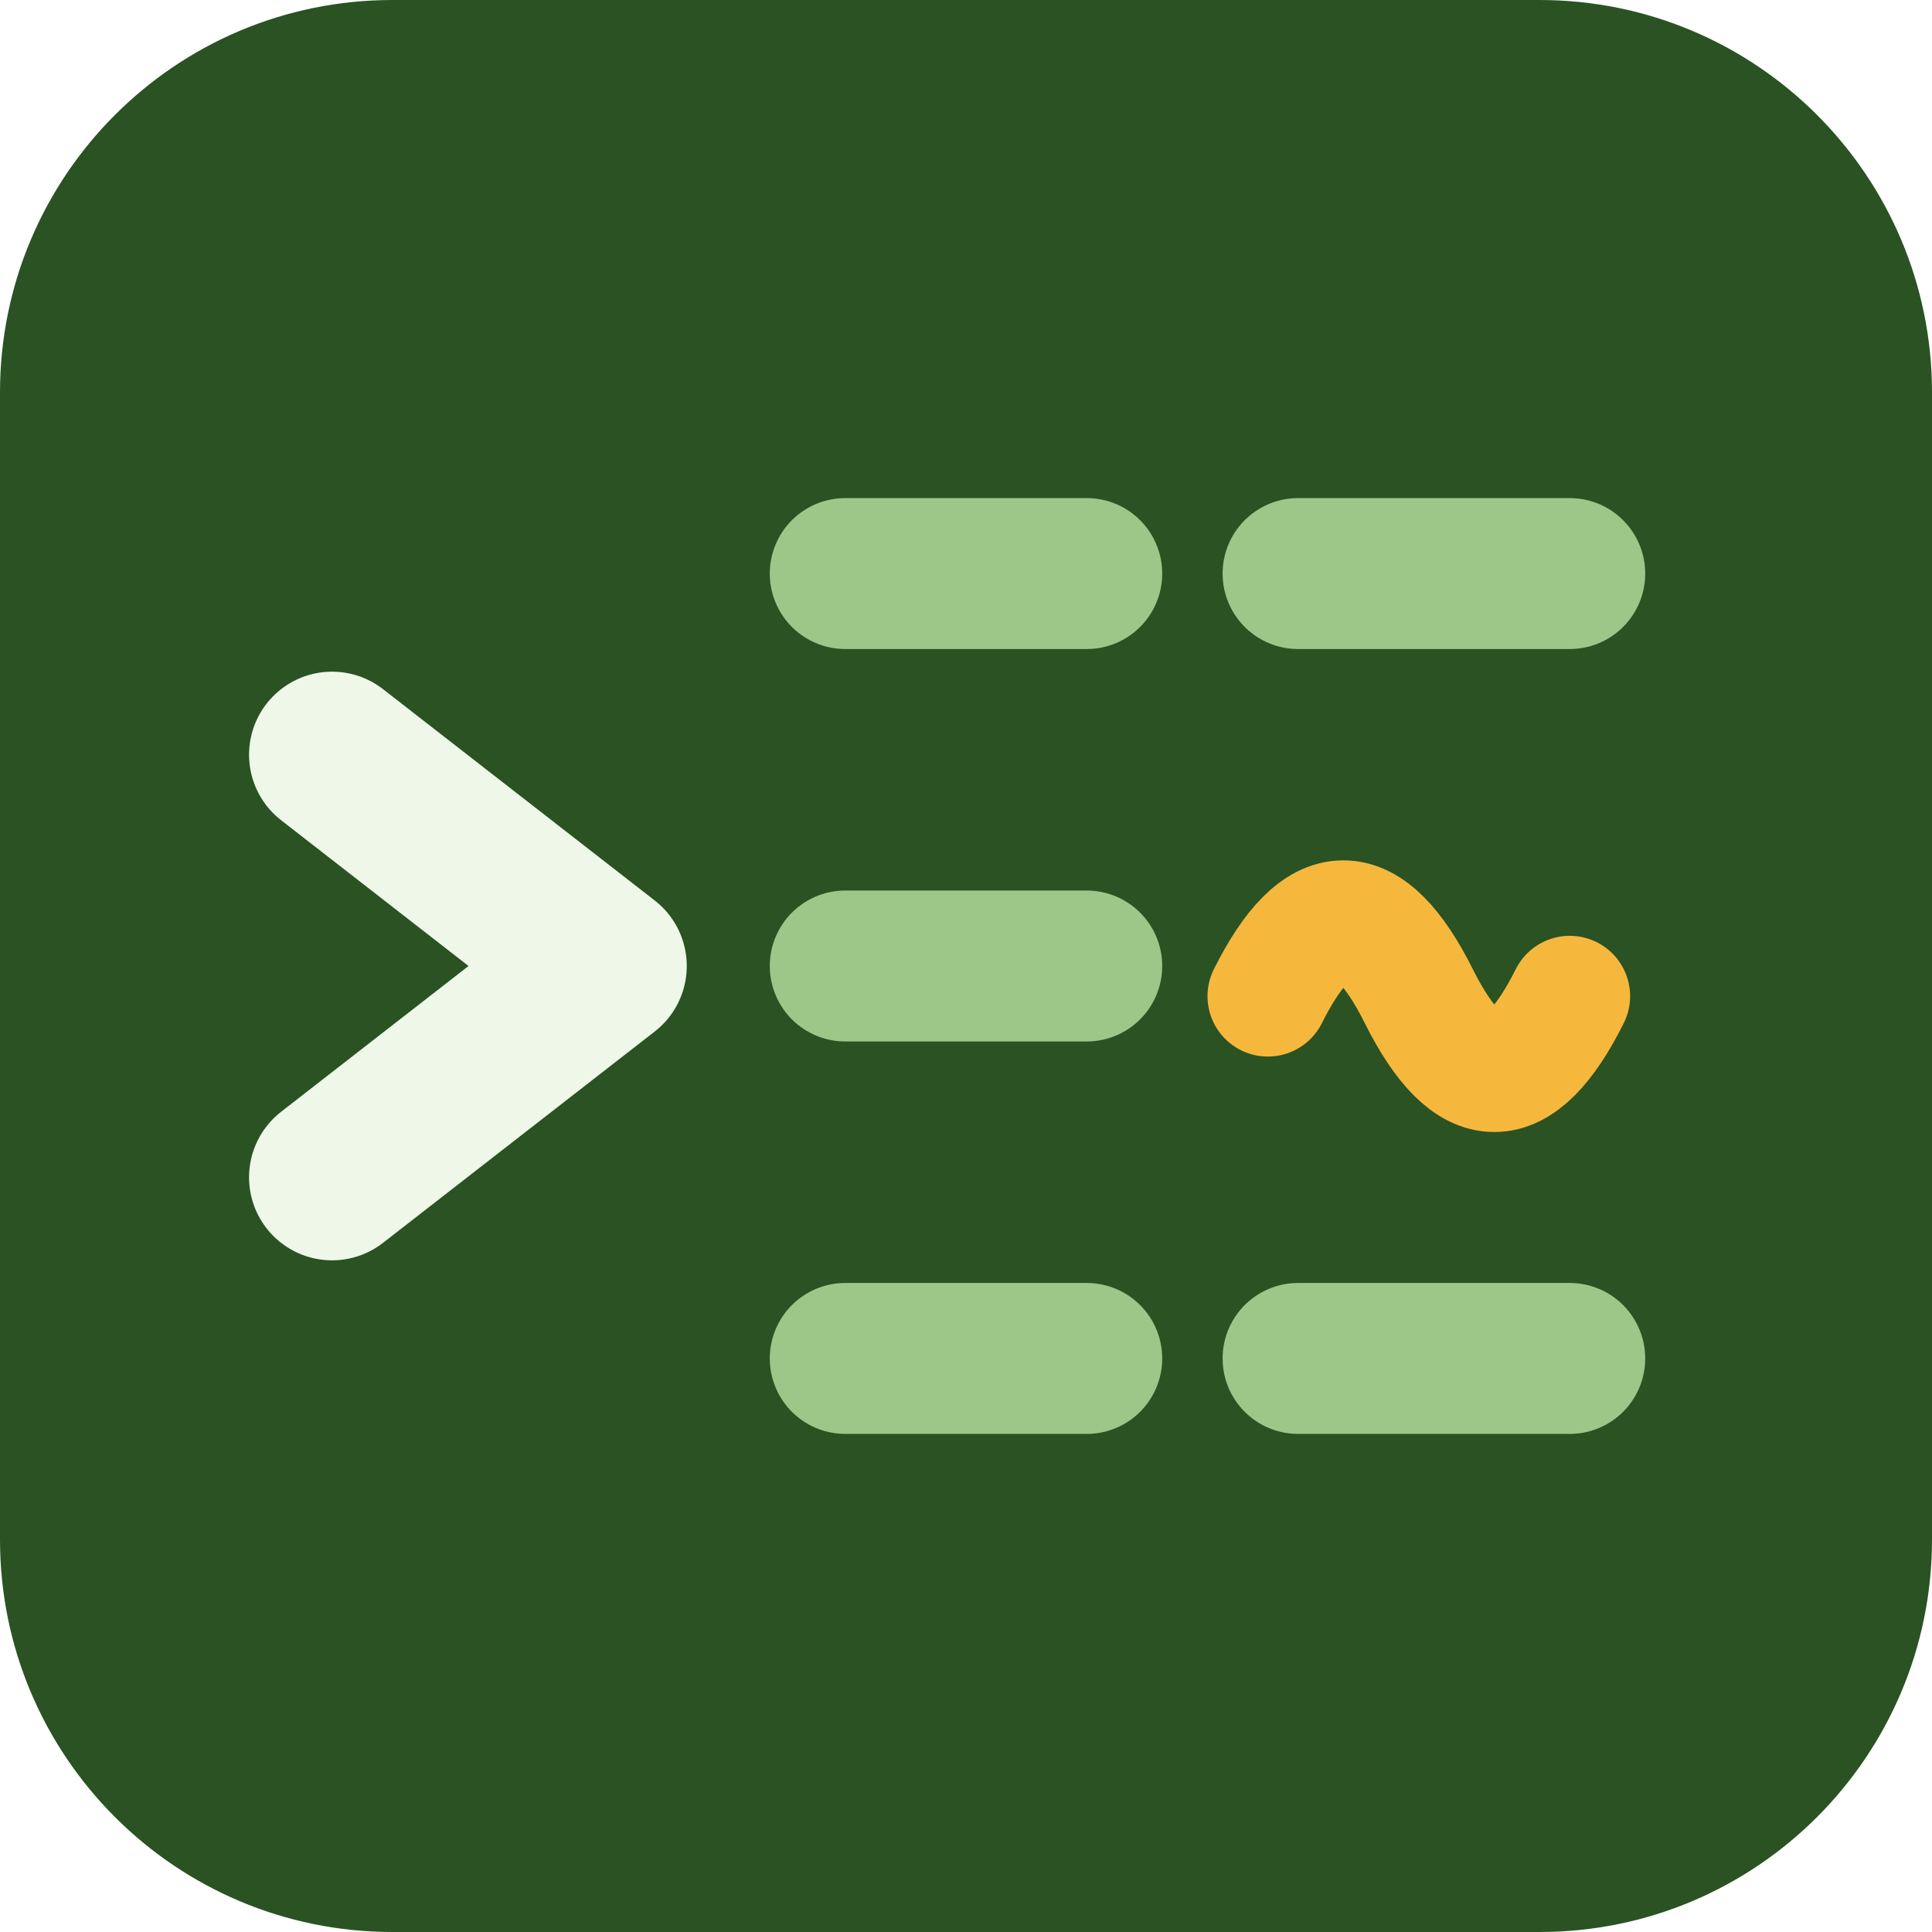
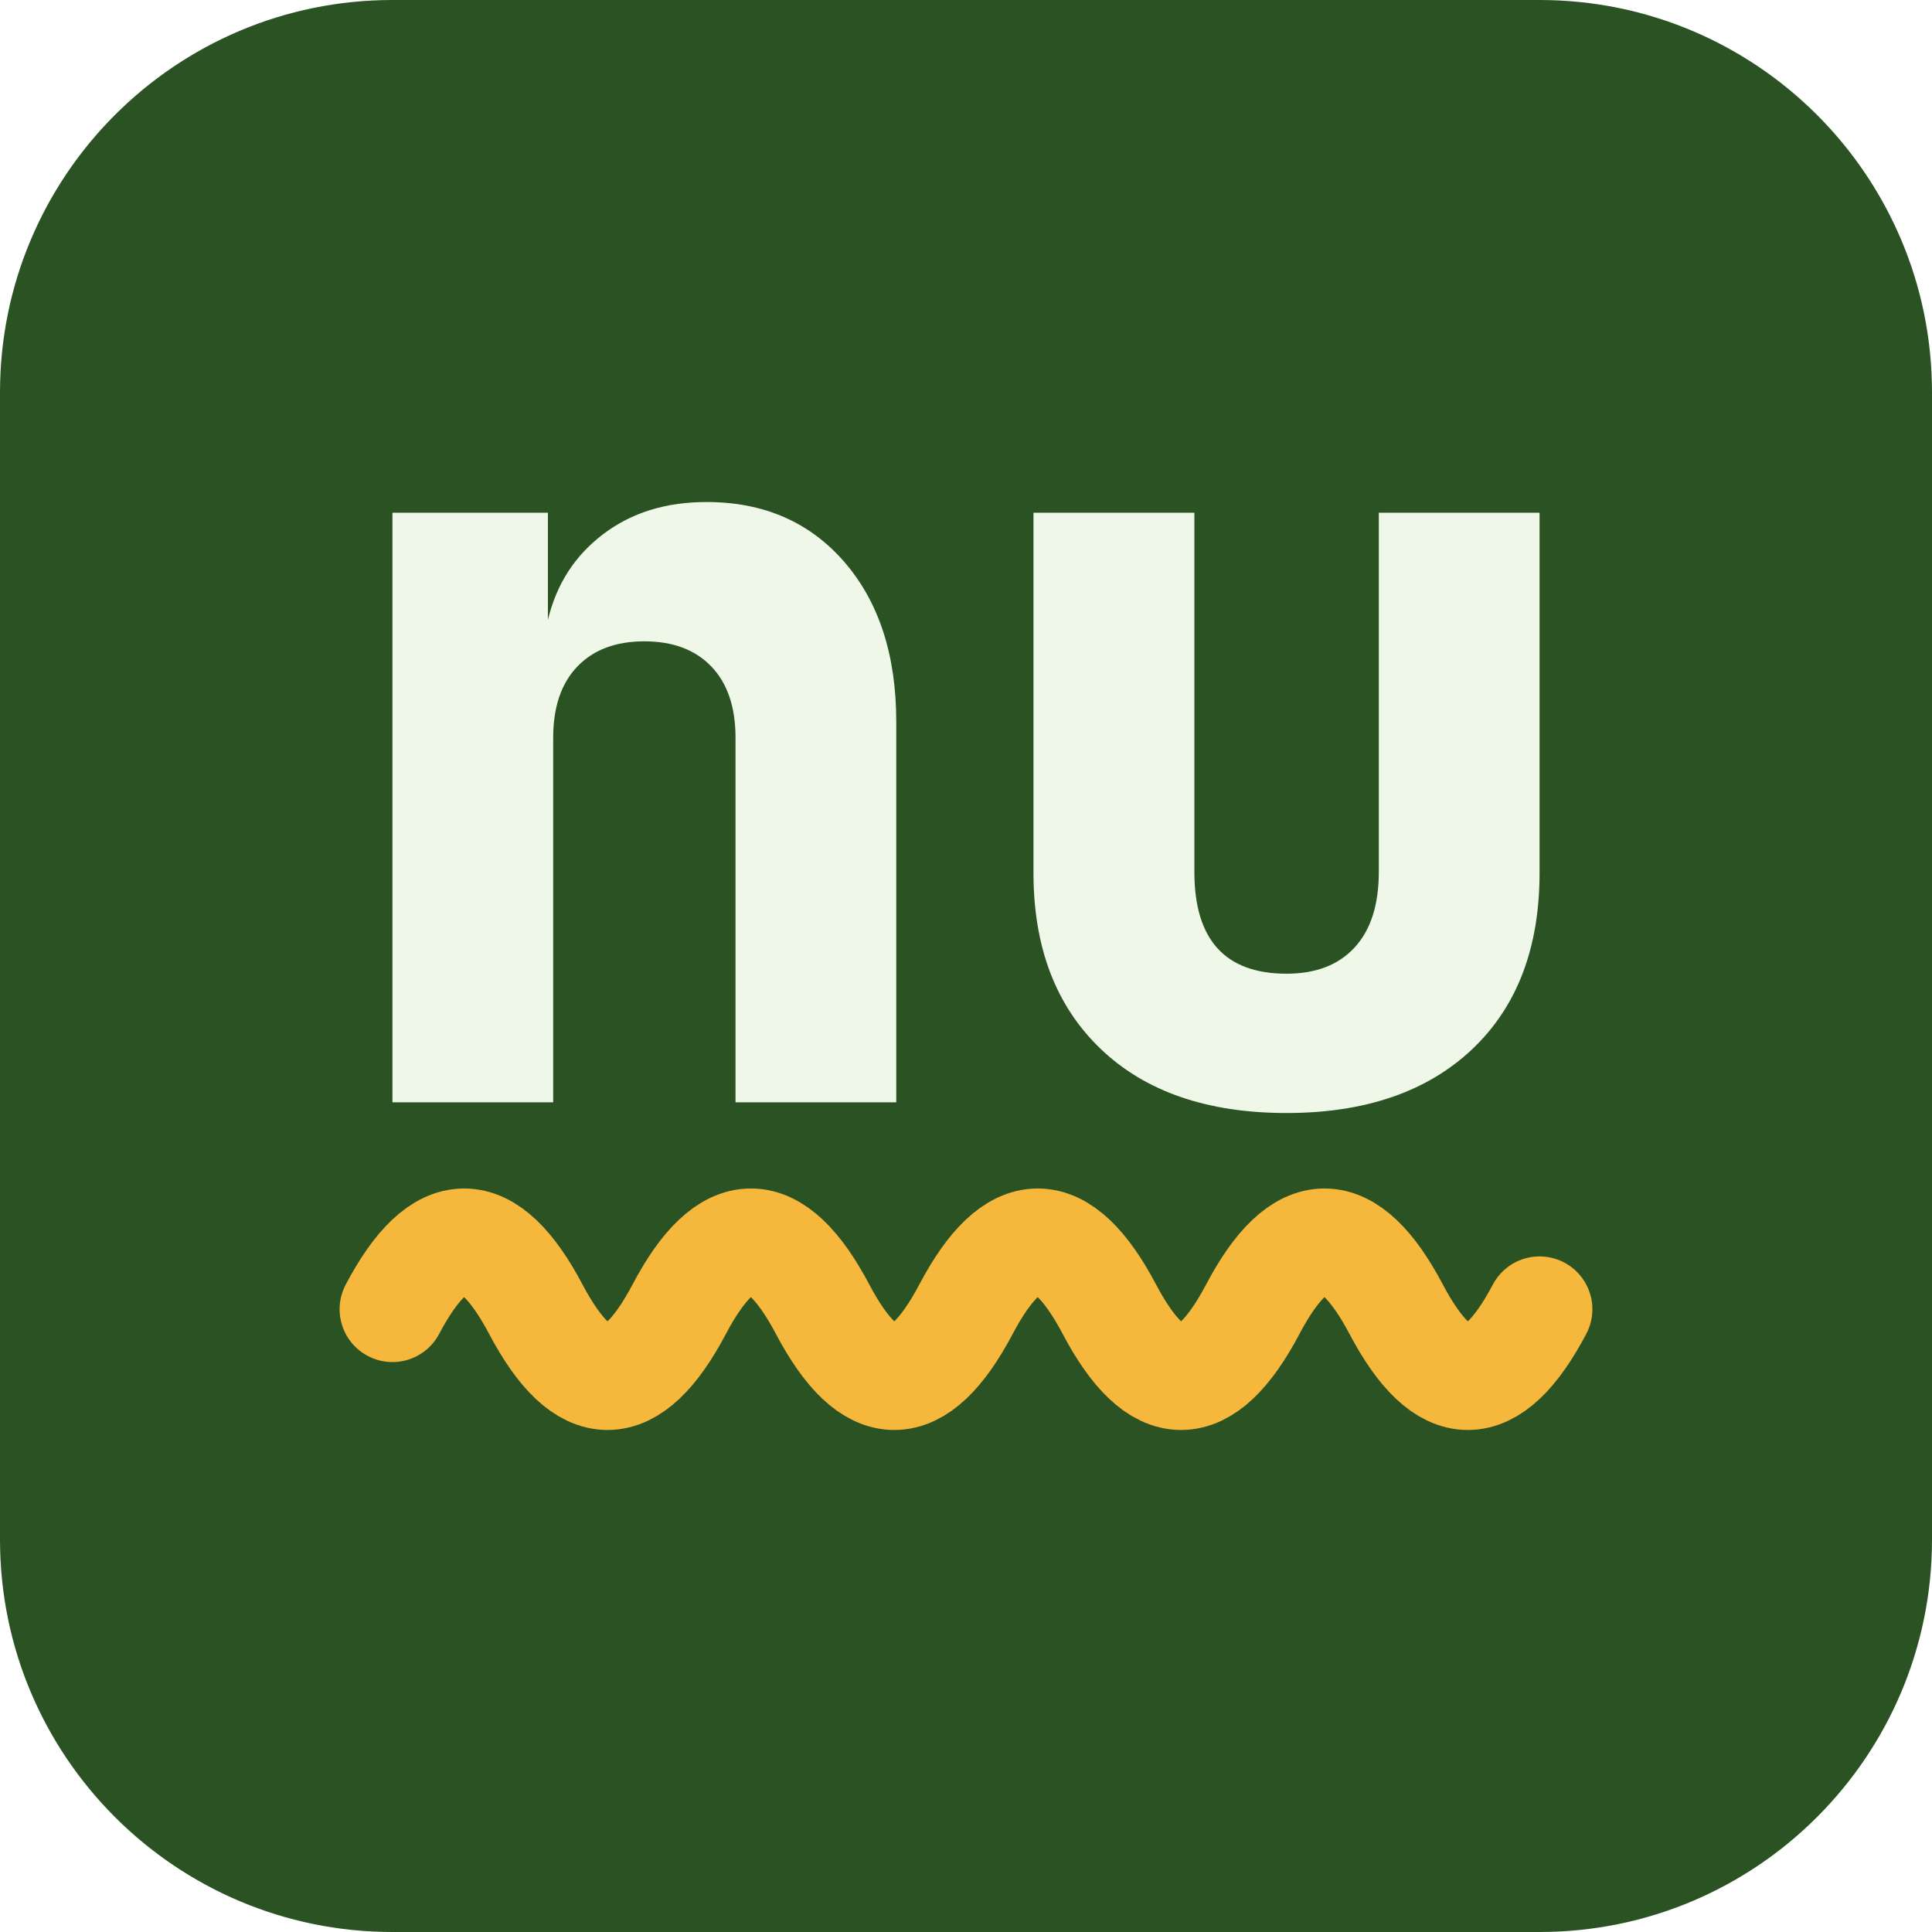
<svg xmlns="http://www.w3.org/2000/svg" viewBox="0 0 128 128">
  <rect width="128" height="128" rx="26" fill="#2a5223" />
-   <path d="M22 50 L40 64 L22 78" fill="none" stroke="#eef7e8" stroke-width="11" stroke-linecap="round" stroke-linejoin="round" />
-   <path d="M56 38 H72 M86 38 H104 M56 64 H72 M56 90 H72 M86 90 H104" stroke="#9cc788" stroke-width="10" stroke-linecap="round" />
-   <path d="M84 66 q5 -10 10 0 t10 0" fill="none" stroke="#f5b83d" stroke-width="8" stroke-linecap="round" stroke-linejoin="round" />
+   <path d="M26 73.03V33.97H36.3V41.07Q37.15 37.52 39.96 35.39Q42.76 33.26 46.81 33.26Q52.49 33.26 55.94 37.23Q59.38 41.21 59.38 47.82V73.03H48.73V48.88Q48.73 45.83 47.13 44.16Q45.53 42.49 42.69 42.49Q39.85 42.49 38.25 44.16Q36.65 45.83 36.65 48.88V73.03ZM85.24 73.74Q77.35 73.74 72.91 69.48Q68.47 65.22 68.47 57.83V33.97H79.13V57.76Q79.13 64.51 85.24 64.51Q88.15 64.51 89.75 62.77Q91.35 61.03 91.35 57.76V33.97H102V57.83Q102 65.29 97.53 69.52Q93.05 73.74 85.24 73.74Z" fill="#eef7e8" />
+   <path d="M26.00 86.74 q4.75 -9.0 9.50 0 t9.50 0 t9.50 0 t9.50 0 t9.50 0 t9.50 0 t9.50 0 t9.50 0" fill="none" stroke="#f5b83d" stroke-width="7.0" stroke-linecap="round" stroke-linejoin="round" />
</svg>
